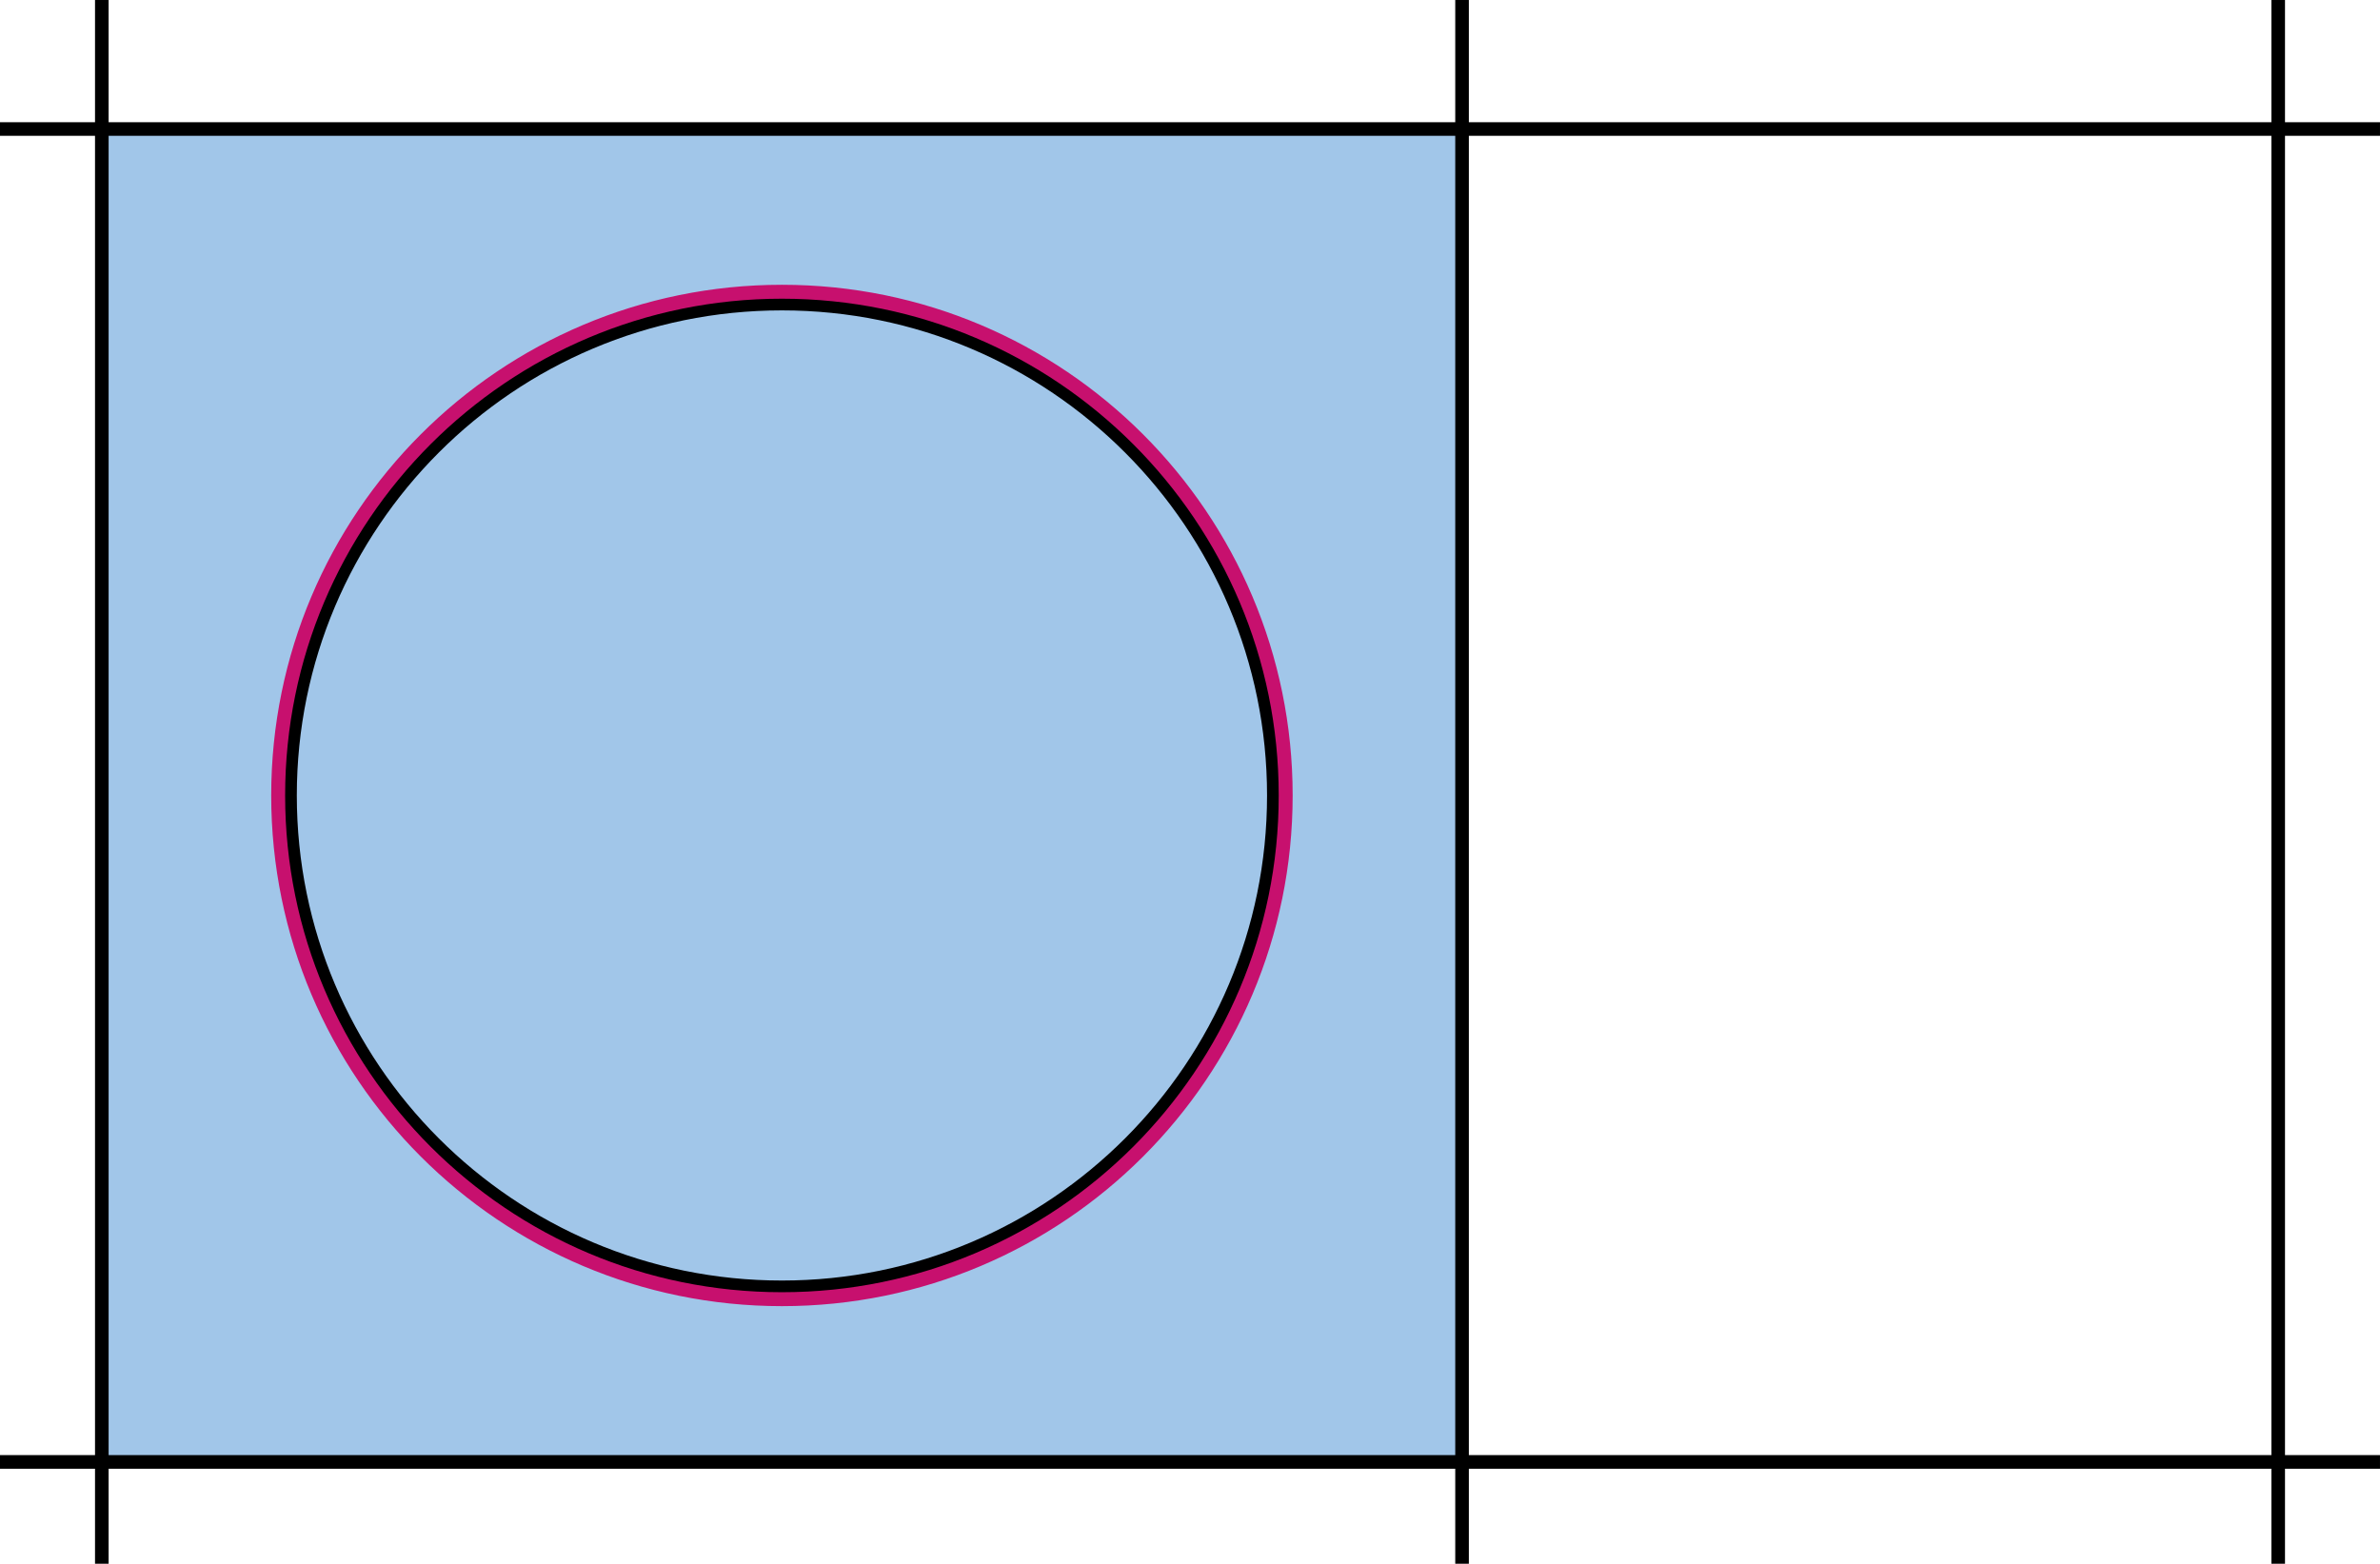
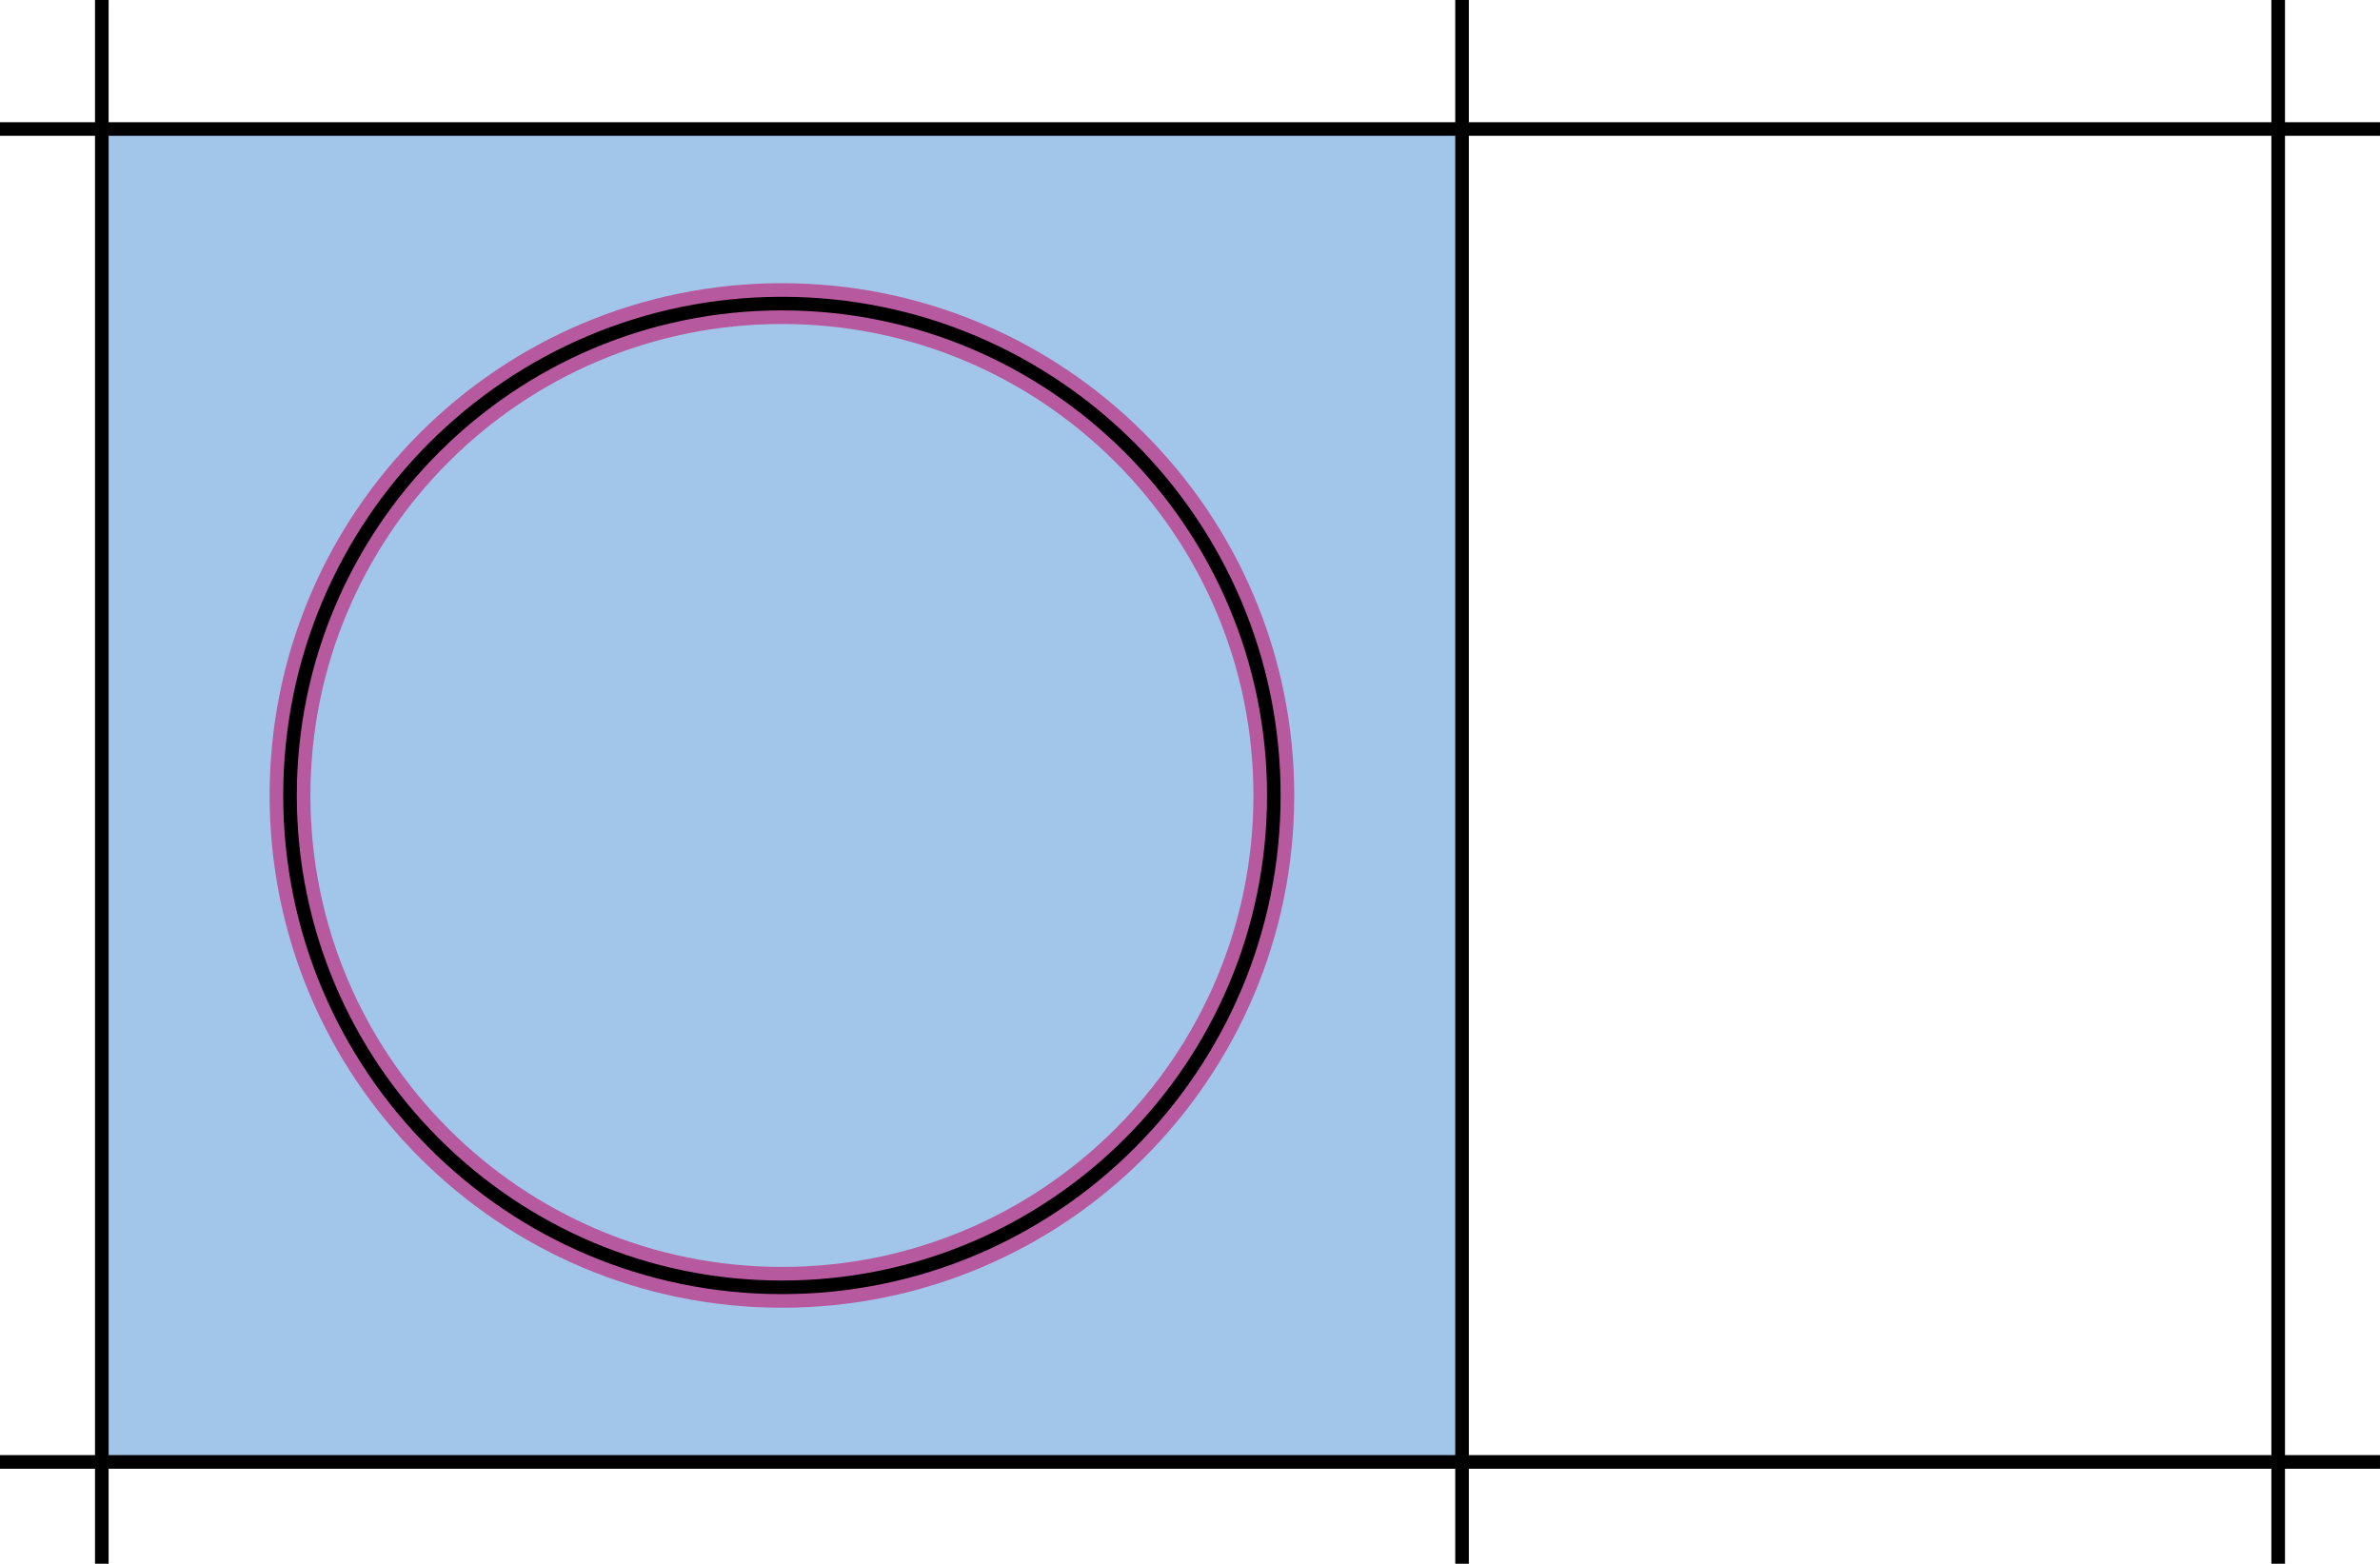
<svg xmlns="http://www.w3.org/2000/svg" width="49.38mm" height="32.447mm" viewBox="0 0 174.97 114.97" id="svg2" version="1.1">
  <defs id="defs4">
    <marker style="overflow:visible" id="marker5923" refX="0" refY="0" orient="auto">
      <path transform="matrix(0.2,0,0,0.2,1.2,0)" style="fill:#106ec7;fill-opacity:1;fill-rule:evenodd;stroke:#106ec7;stroke-width:1pt;stroke-opacity:1" d="M 0,0 5,-5 -12.5,0 5,5 0,0 Z" id="path5925" />
    </marker>
    <marker style="overflow:visible" id="marker6153" refX="0" refY="0" orient="auto">
      <path transform="matrix(0.2,0,0,0.2,1.2,0)" style="fill:#c7106e;fill-opacity:1;fill-rule:evenodd;stroke:#c7106e;stroke-width:1pt;stroke-opacity:1" d="M 0,0 5,-5 -12.5,0 5,5 0,0 Z" id="path6155" />
    </marker>
    <marker orient="auto" refY="0" refX="0" id="marker5705" style="overflow:visible">
      <path id="path5707" d="M 0,0 5,-5 -12.5,0 5,5 0,0 Z" style="fill:#106ec7;fill-opacity:1;fill-rule:evenodd;stroke:#106ec7;stroke-width:1pt;stroke-opacity:1" transform="matrix(-0.2,0,0,-0.2,-1.2,0)" />
    </marker>
    <marker orient="auto" refY="0" refX="0" id="marker5611" style="overflow:visible">
      <path id="path5613" d="M 0,0 5,-5 -12.5,0 5,5 0,0 Z" style="fill:#c7106e;fill-opacity:1;fill-rule:evenodd;stroke:#c7106e;stroke-width:1pt;stroke-opacity:1" transform="matrix(-0.2,0,0,-0.2,-1.2,0)" />
    </marker>
    <marker orient="auto" refY="0" refX="0" id="marker5095" style="overflow:visible">
      <path id="path5097" d="M 0,0 5,-5 -12.5,0 5,5 0,0 Z" style="fill:#c7106e;fill-opacity:1;fill-rule:evenodd;stroke:#c7106e;stroke-width:1pt;stroke-opacity:1" transform="matrix(0.2,0,0,0.2,1.2,0)" />
    </marker>
    <marker style="overflow:visible" id="marker4643" refX="0" refY="0" orient="auto">
      <path transform="matrix(-0.2,0,0,-0.2,-1.2,0)" style="fill:#106ec7;fill-opacity:1;fill-rule:evenodd;stroke:#106ec7;stroke-width:1pt;stroke-opacity:1" d="M 0,0 5,-5 -12.5,0 5,5 0,0 Z" id="path4645" />
    </marker>
  </defs>
  <g id="layer1" transform="translate(-388.9882,-423.8987)">
    <path style="fill:#106ec7;fill-opacity:0.392;fill-rule:evenodd;stroke:none;stroke-width:1px;stroke-linecap:round;stroke-linejoin:miter;stroke-opacity:1" d="m 496.274,433.281 -99.705,0 0,97.915 99.705,0 z" id="path4177-3" />
    <g id="g11275" transform="translate(59.99998,0)">
      <g transform="translate(-1.713505,0)" id="g11264">
        <path style="fill:none;fill-rule:evenodd;stroke:#000000;stroke-width:1px;stroke-linecap:butt;stroke-linejoin:miter;stroke-opacity:1" d="m 498.187,423.899 0,114.97" id="path11262" />
      </g>
    </g>
    <g transform="matrix(0,1,-1,0,927.8565,-63.08951)" id="g4161">
      <g id="g4163" transform="translate(-1.713505,0)">
        <path id="path4165" d="m 498.187,363.899 0,174.97" style="fill:none;fill-rule:evenodd;stroke:#000000;stroke-width:1px;stroke-linecap:butt;stroke-linejoin:miter;stroke-opacity:1" />
      </g>
    </g>
    <g id="g4167" transform="matrix(0,1,-1,0,927.8565,34.91049)">
      <g transform="translate(-1.713505,0)" id="g4169">
        <path style="fill:none;fill-rule:evenodd;stroke:#000000;stroke-width:1px;stroke-linecap:butt;stroke-linejoin:miter;stroke-opacity:1" d="m 498.187,363.899 0,174.97" id="path4171" />
      </g>
    </g>
    <g transform="translate(-100,0)" id="g4173">
      <g id="g4175" transform="translate(-1.713505,0)">
        <path id="path4177" d="m 498.187,423.899 0,114.97" style="fill:none;fill-rule:evenodd;stroke:#000000;stroke-width:1px;stroke-linecap:butt;stroke-linejoin:miter;stroke-opacity:1" />
      </g>
    </g>
+     <circle r="36.164" cy="482.383" cx="446.473" id="circle5370" style="opacity:0.6;fill:none;fill-opacity:1;stroke:#c7106e;stroke-width:3;stroke-linecap:round;stroke-linejoin:round;stroke-miterlimit:4;stroke-dasharray:none;stroke-dashoffset:0;stroke-opacity:1" />
    <circle style="opacity:1;fill:none;fill-opacity:1;stroke:#000000;stroke-width:1;stroke-linecap:round;stroke-linejoin:round;stroke-miterlimit:4;stroke-dasharray:none;stroke-dashoffset:0;stroke-opacity:1" id="path4152-3" cx="446.473" cy="482.383" r="36.164" />
    <g transform="translate(-1.6e-5,0)" id="g4150">
      <g id="g4152" transform="translate(-1.713505,0)">
        <path id="path4154" d="m 498.187,423.899 0,114.97" style="fill:none;fill-rule:evenodd;stroke:#000000;stroke-width:1px;stroke-linecap:butt;stroke-linejoin:miter;stroke-opacity:1" />
      </g>
    </g>
-     <circle r="37.035" cy="482.383" cx="446.473" id="circle5278" style="opacity:1;fill:none;fill-opacity:1;stroke:#c7106e;stroke-width:1.024;stroke-linecap:round;stroke-linejoin:round;stroke-miterlimit:4;stroke-dasharray:none;stroke-dashoffset:0;stroke-opacity:1" />
  </g>
</svg>
